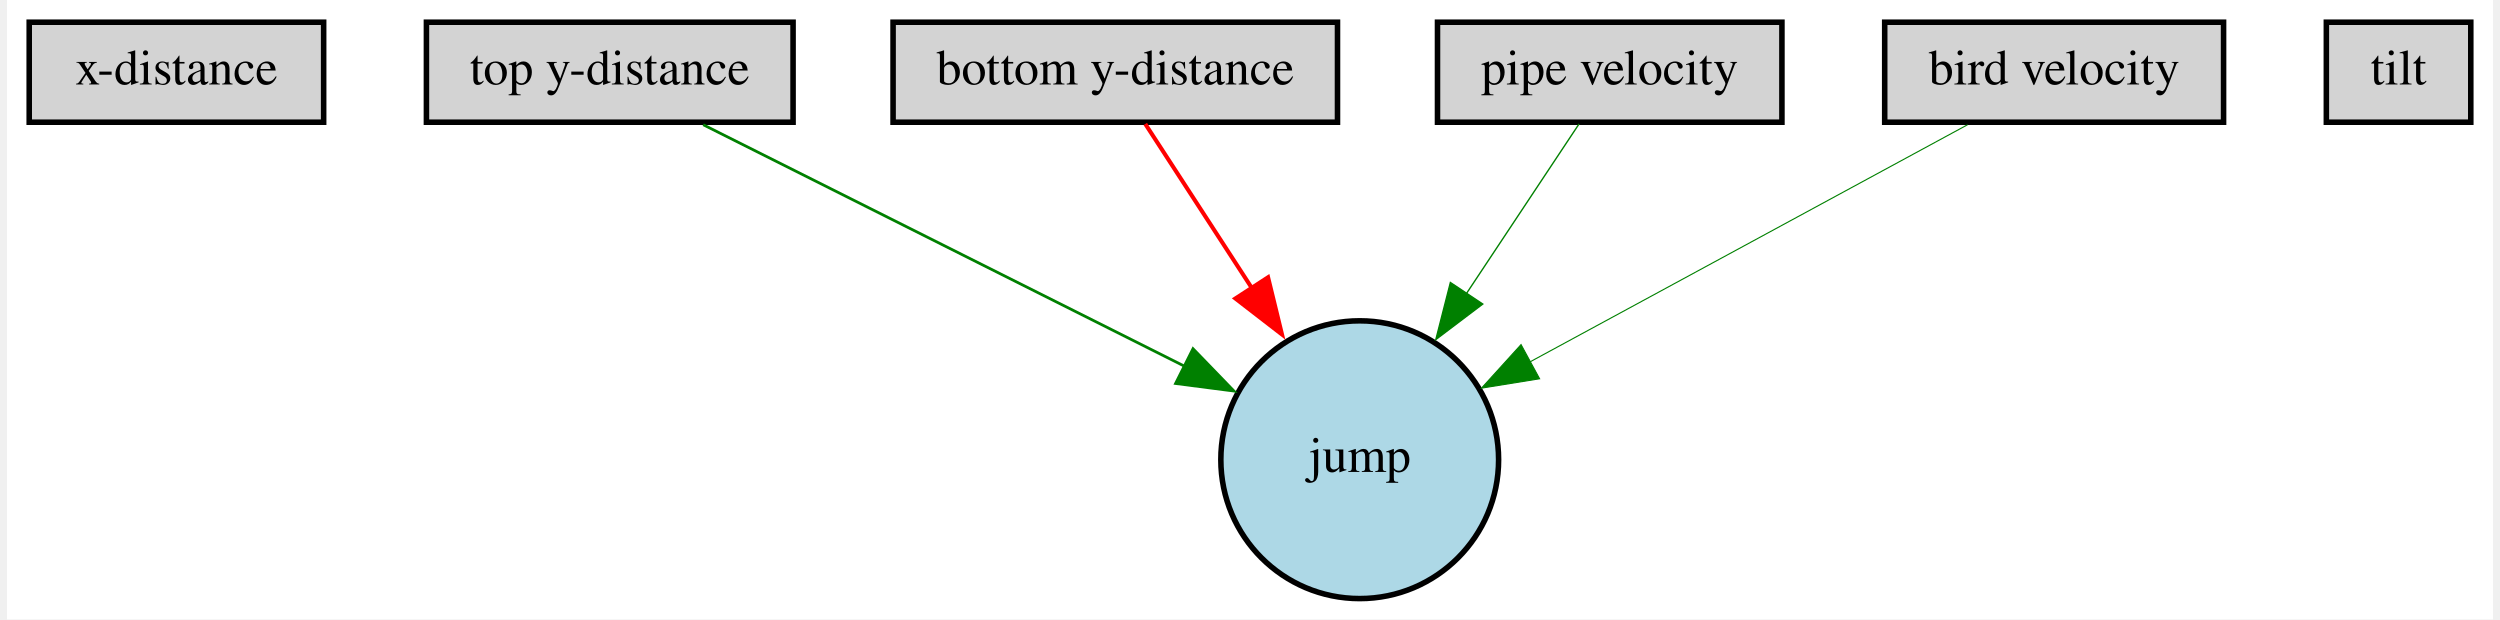
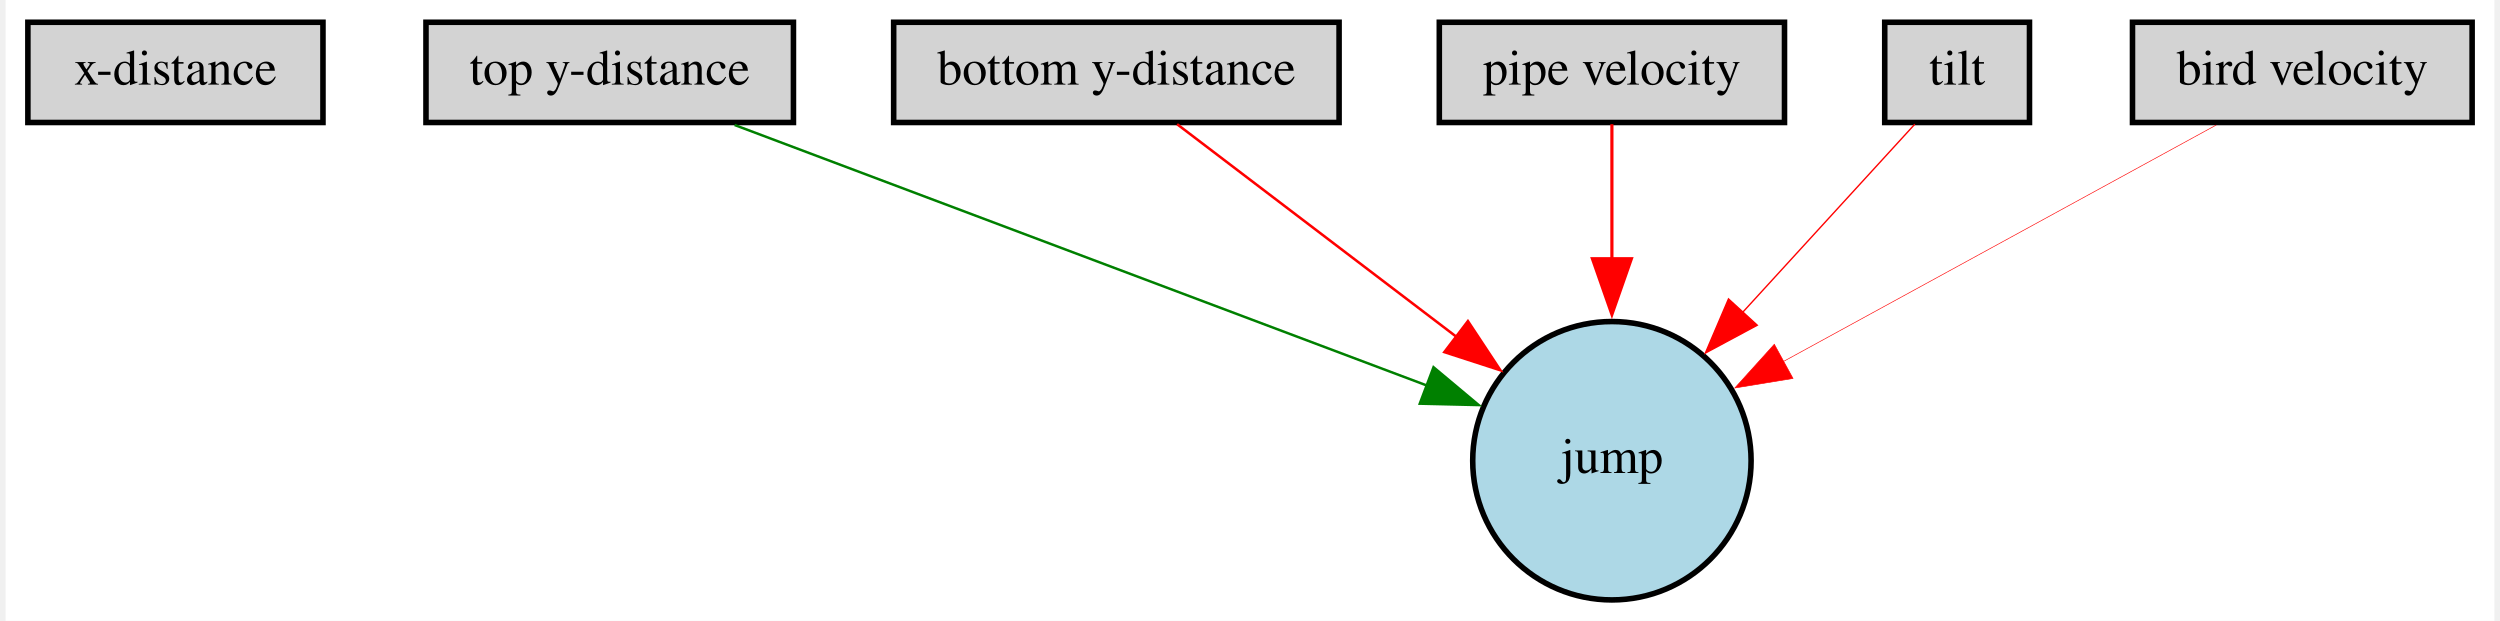
- <svg xmlns="http://www.w3.org/2000/svg" width="448pt" height="111pt" viewBox="0.00 0.00 447.50 111.50">
+ <svg xmlns="http://www.w3.org/2000/svg" width="447pt" height="111pt" viewBox="0.00 0.00 447.00 111.50">
  <g id="graph0" class="graph" transform="scale(1 1) rotate(0) translate(4 107.5)">
-     <polygon fill="white" stroke="none" points="-4,4 -4,-107.5 443.5,-107.5 443.5,4 -4,4" />
+     <polygon fill="white" stroke="none" points="-4,4 -4,-107.5 443,-107.5 443,4 -4,4" />
    <g id="node1" class="node">
      <polygon fill="lightgray" stroke="black" points="53,-103.5 0,-103.5 0,-85.5 53,-85.5 53,-103.5" />
      <text text-anchor="middle" x="26.5" y="-92.3" font-family="Times,serif" font-size="9.00">x-distance</text>
    </g>
    <g id="node2" class="node">
      <polygon fill="lightgray" stroke="black" points="137.5,-103.5 71.5,-103.5 71.5,-85.5 137.5,-85.5 137.5,-103.5" />
      <text text-anchor="middle" x="104.5" y="-92.3" font-family="Times,serif" font-size="9.00">top y-distance</text>
    </g>
    <g id="node7" class="node">
-       <ellipse fill="lightblue" stroke="black" cx="239.5" cy="-24.75" rx="25" ry="25" />
-       <text text-anchor="middle" x="239.5" y="-22.55" font-family="Times,serif" font-size="9.00">jump</text>
+       <ellipse fill="lightblue" stroke="black" cx="284.5" cy="-24.75" rx="25" ry="25" />
+       <text text-anchor="middle" x="284.5" y="-22.55" font-family="Times,serif" font-size="9.00">jump</text>
    </g>
    <g id="edge1" class="edge">
-       <path fill="none" stroke="green" stroke-width="0.5" d="M121.32,-85.05C142.98,-74.19 181.03,-55.09 208.11,-41.5" />
-       <polygon fill="green" stroke="green" stroke-width="0.5" points="209.49,-44.73 216.86,-37.11 206.35,-38.47 209.49,-44.73" />
+       <path fill="none" stroke="green" stroke-width="0.45" d="M126.93,-85.05C158.29,-73.25 215.43,-51.74 251.61,-38.13" />
+       <polygon fill="green" stroke="green" stroke-width="0.45" points="252.46,-41.55 260.58,-34.75 249.99,-35 252.46,-41.55" />
    </g>
    <g id="node3" class="node">
      <polygon fill="lightgray" stroke="black" points="235.5,-103.5 155.5,-103.5 155.5,-85.5 235.5,-85.5 235.5,-103.5" />
      <text text-anchor="middle" x="195.5" y="-92.3" font-family="Times,serif" font-size="9.00">bottom y-distance</text>
    </g>
    <g id="edge2" class="edge">
-       <path fill="none" stroke="red" stroke-width="0.74" d="M200.9,-85.19C205.72,-77.76 213.1,-66.4 220.12,-55.59" />
-       <polygon fill="red" stroke="red" stroke-width="0.74" points="223,-57.59 225.51,-47.29 217.12,-53.77 223,-57.59" />
+       <path fill="none" stroke="red" stroke-width="0.46" d="M206.41,-85.19C218.82,-75.74 239.57,-59.95 256.56,-47.02" />
+       <polygon fill="red" stroke="red" stroke-width="0.46" points="258.64,-49.83 264.48,-40.99 254.4,-44.26 258.64,-49.83" />
    </g>
    <g id="node4" class="node">
      <polygon fill="lightgray" stroke="black" points="315.5,-103.5 253.5,-103.5 253.5,-85.5 315.5,-85.5 315.5,-103.5" />
      <text text-anchor="middle" x="284.5" y="-92.3" font-family="Times,serif" font-size="9.00">pipe velocity</text>
    </g>
    <g id="edge3" class="edge">
-       <path fill="none" stroke="green" stroke-width="0.25" d="M278.98,-85.19C273.91,-77.55 266.08,-65.76 258.73,-54.69" />
-       <polygon fill="green" stroke="green" stroke-width="0.25" points="261.65,-52.77 253.2,-46.38 255.82,-56.65 261.65,-52.77" />
+       <path fill="none" stroke="red" stroke-width="0.57" d="M284.5,-85.19C284.5,-78.94 284.5,-69.92 284.5,-60.79" />
+       <polygon fill="red" stroke="red" stroke-width="0.57" points="288,-61.03 284.5,-51.03 281,-61.03 288,-61.03" />
    </g>
    <g id="node5" class="node">
-       <polygon fill="lightgray" stroke="black" points="439.5,-103.5 413.5,-103.5 413.5,-85.5 439.5,-85.5 439.5,-103.5" />
-       <text text-anchor="middle" x="426.5" y="-92.3" font-family="Times,serif" font-size="9.00">tilt</text>
+       <polygon fill="lightgray" stroke="black" points="359.5,-103.5 333.5,-103.5 333.5,-85.5 359.5,-85.5 359.5,-103.5" />
+       <text text-anchor="middle" x="346.5" y="-92.3" font-family="Times,serif" font-size="9.00">tilt</text>
+     </g>
+     <g id="edge4" class="edge">
+       <path fill="none" stroke="red" stroke-width="0.25" d="M338.9,-85.19C331.21,-76.78 318.92,-63.36 307.97,-51.39" />
+       <polygon fill="red" stroke="red" stroke-width="0.25" points="310.61,-49.09 301.28,-44.08 305.44,-53.82 310.61,-49.09" />
    </g>
    <g id="node6" class="node">
-       <polygon fill="lightgray" stroke="black" points="395,-103.5 334,-103.5 334,-85.5 395,-85.5 395,-103.5" />
-       <text text-anchor="middle" x="364.5" y="-92.3" font-family="Times,serif" font-size="9.00">bird velocity</text>
+       <polygon fill="lightgray" stroke="black" points="439,-103.5 378,-103.5 378,-85.5 439,-85.5 439,-103.5" />
+       <text text-anchor="middle" x="408.5" y="-92.3" font-family="Times,serif" font-size="9.00">bird velocity</text>
    </g>
-     <g id="edge4" class="edge">
-       <path fill="none" stroke="green" stroke-width="0.2" d="M348.92,-85.05C329.22,-74.38 294.86,-55.75 269.89,-42.22" />
-       <polygon fill="green" stroke="green" stroke-width="0.2" points="271.88,-39.32 261.42,-37.63 268.54,-45.47 271.88,-39.32" />
+     <g id="edge5" class="edge">
+       <path fill="none" stroke="red" stroke-width="0.11" d="M393.05,-85.05C373.62,-74.44 339.82,-55.97 315.09,-42.46" />
+       <polygon fill="red" stroke="red" stroke-width="0.11" points="317.03,-39.53 306.57,-37.81 313.67,-45.67 317.03,-39.53" />
    </g>
  </g>
</svg>
